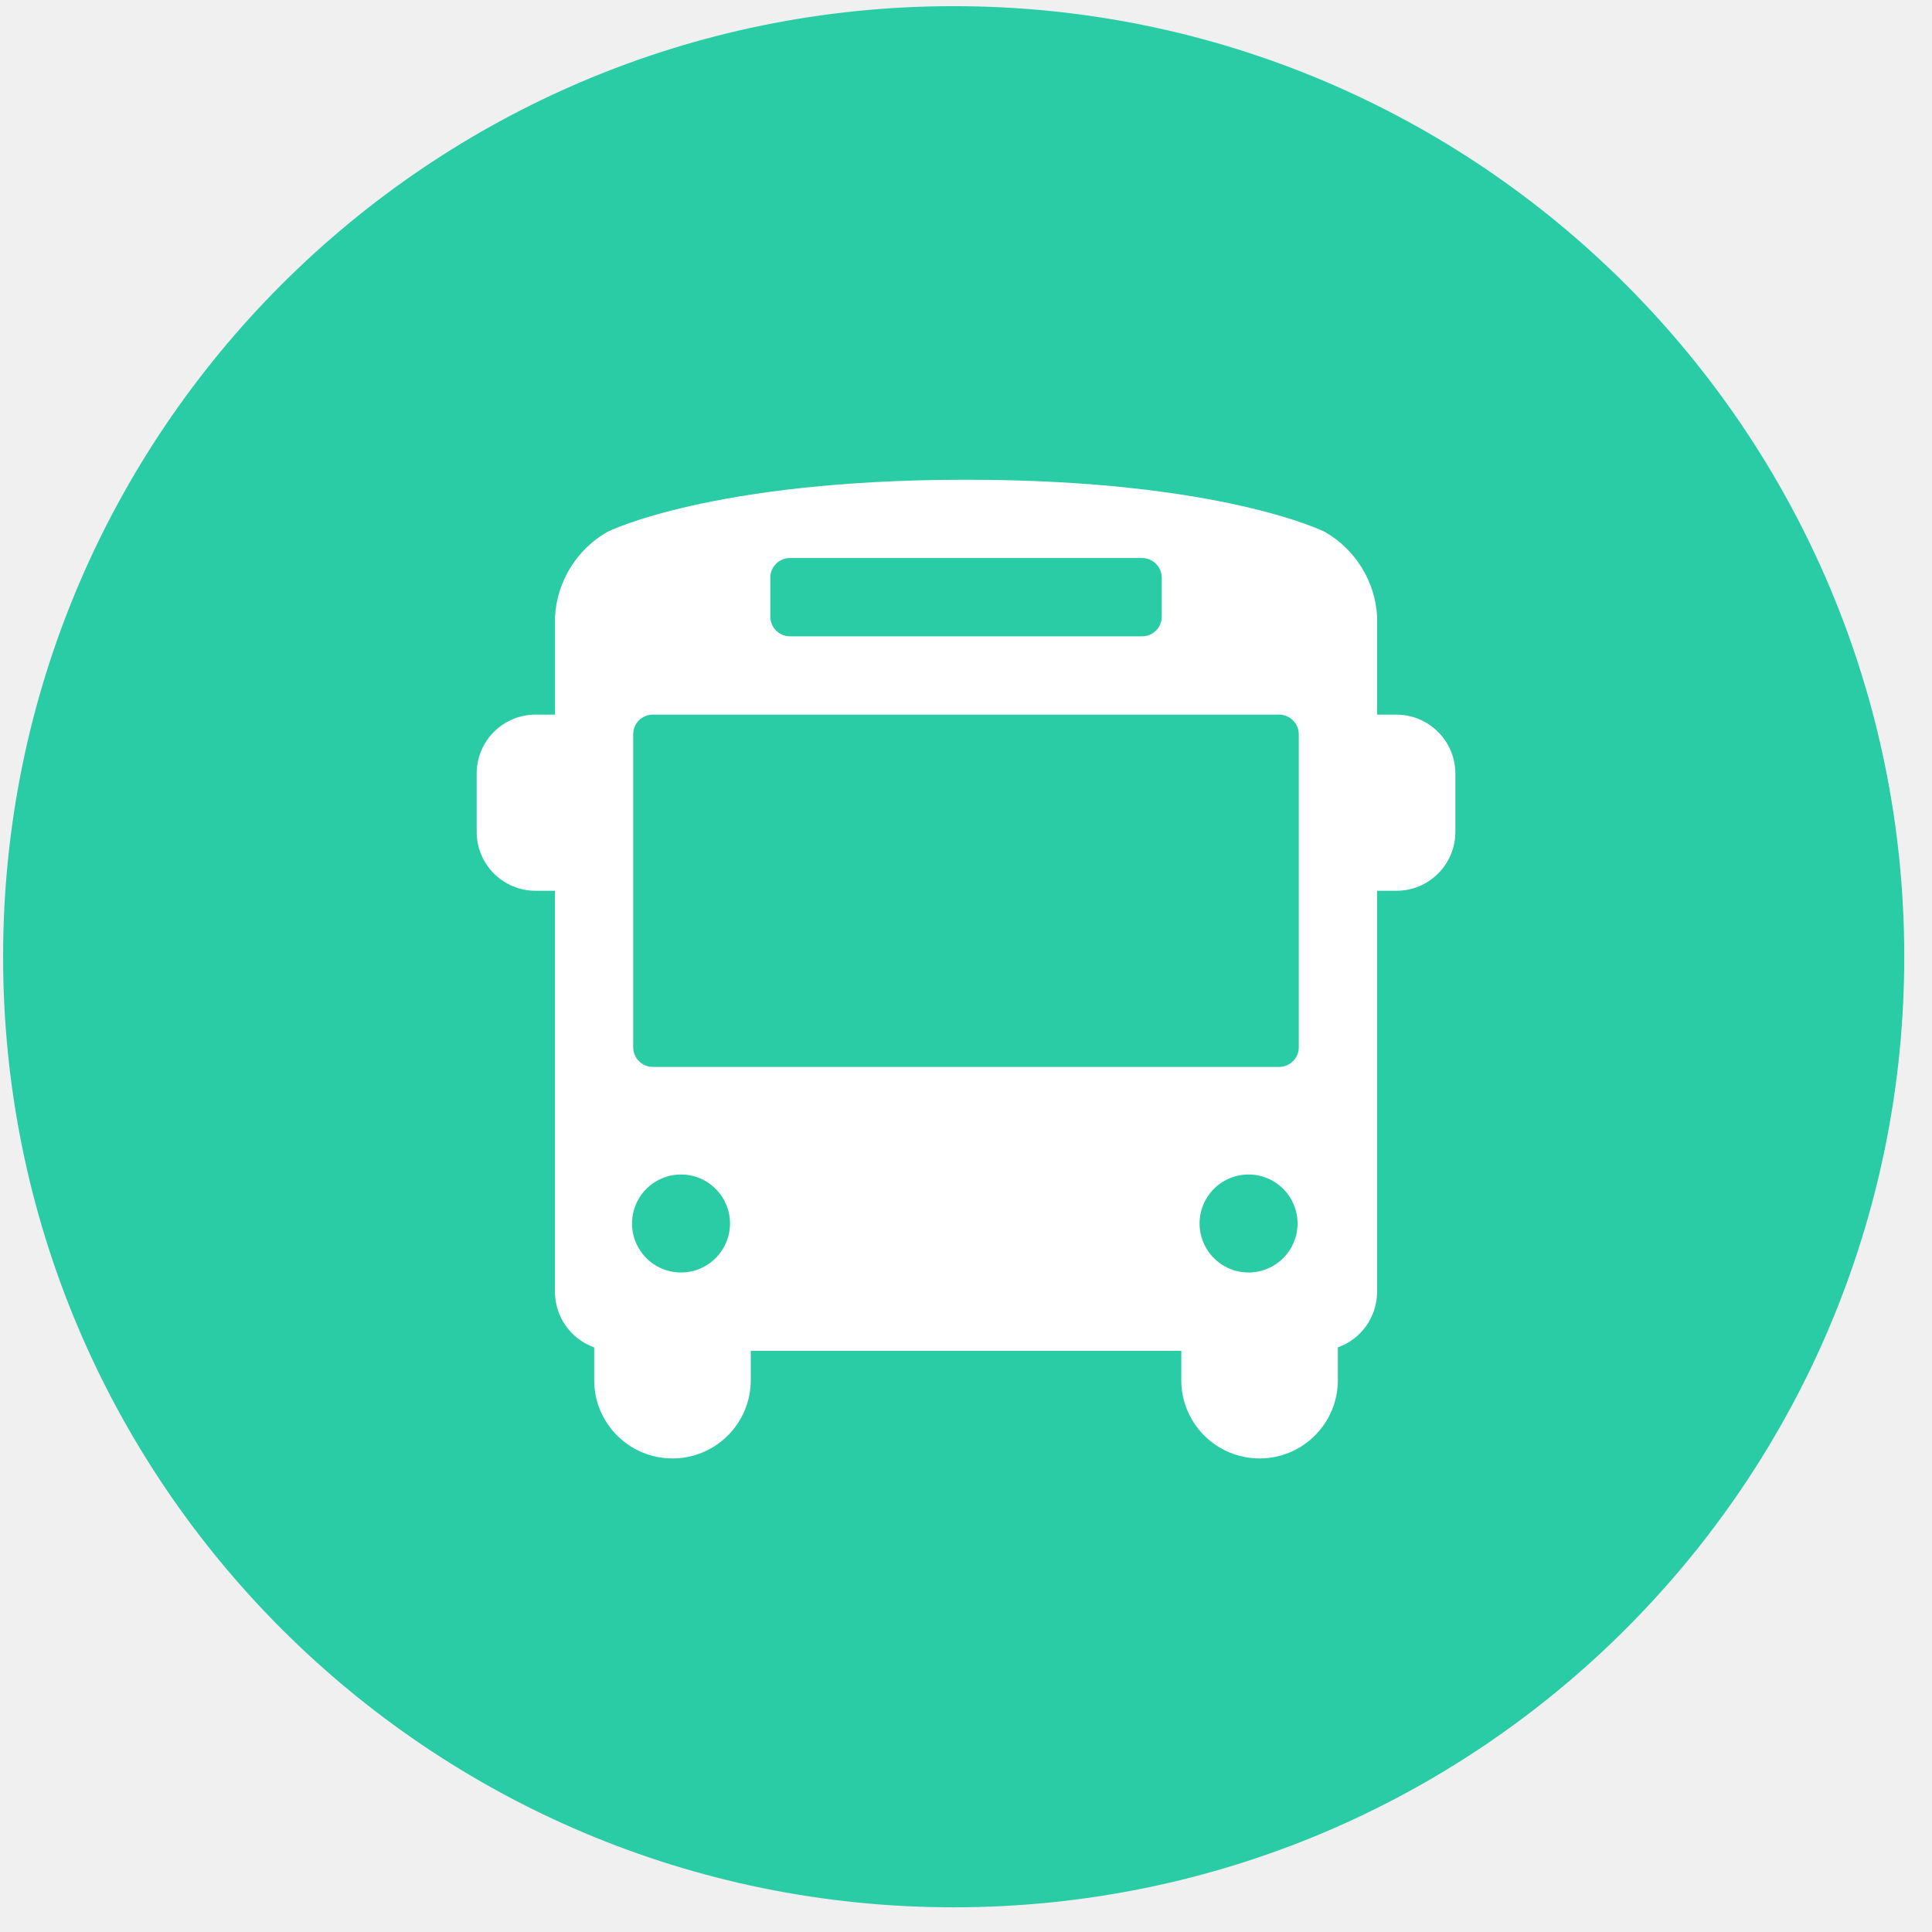
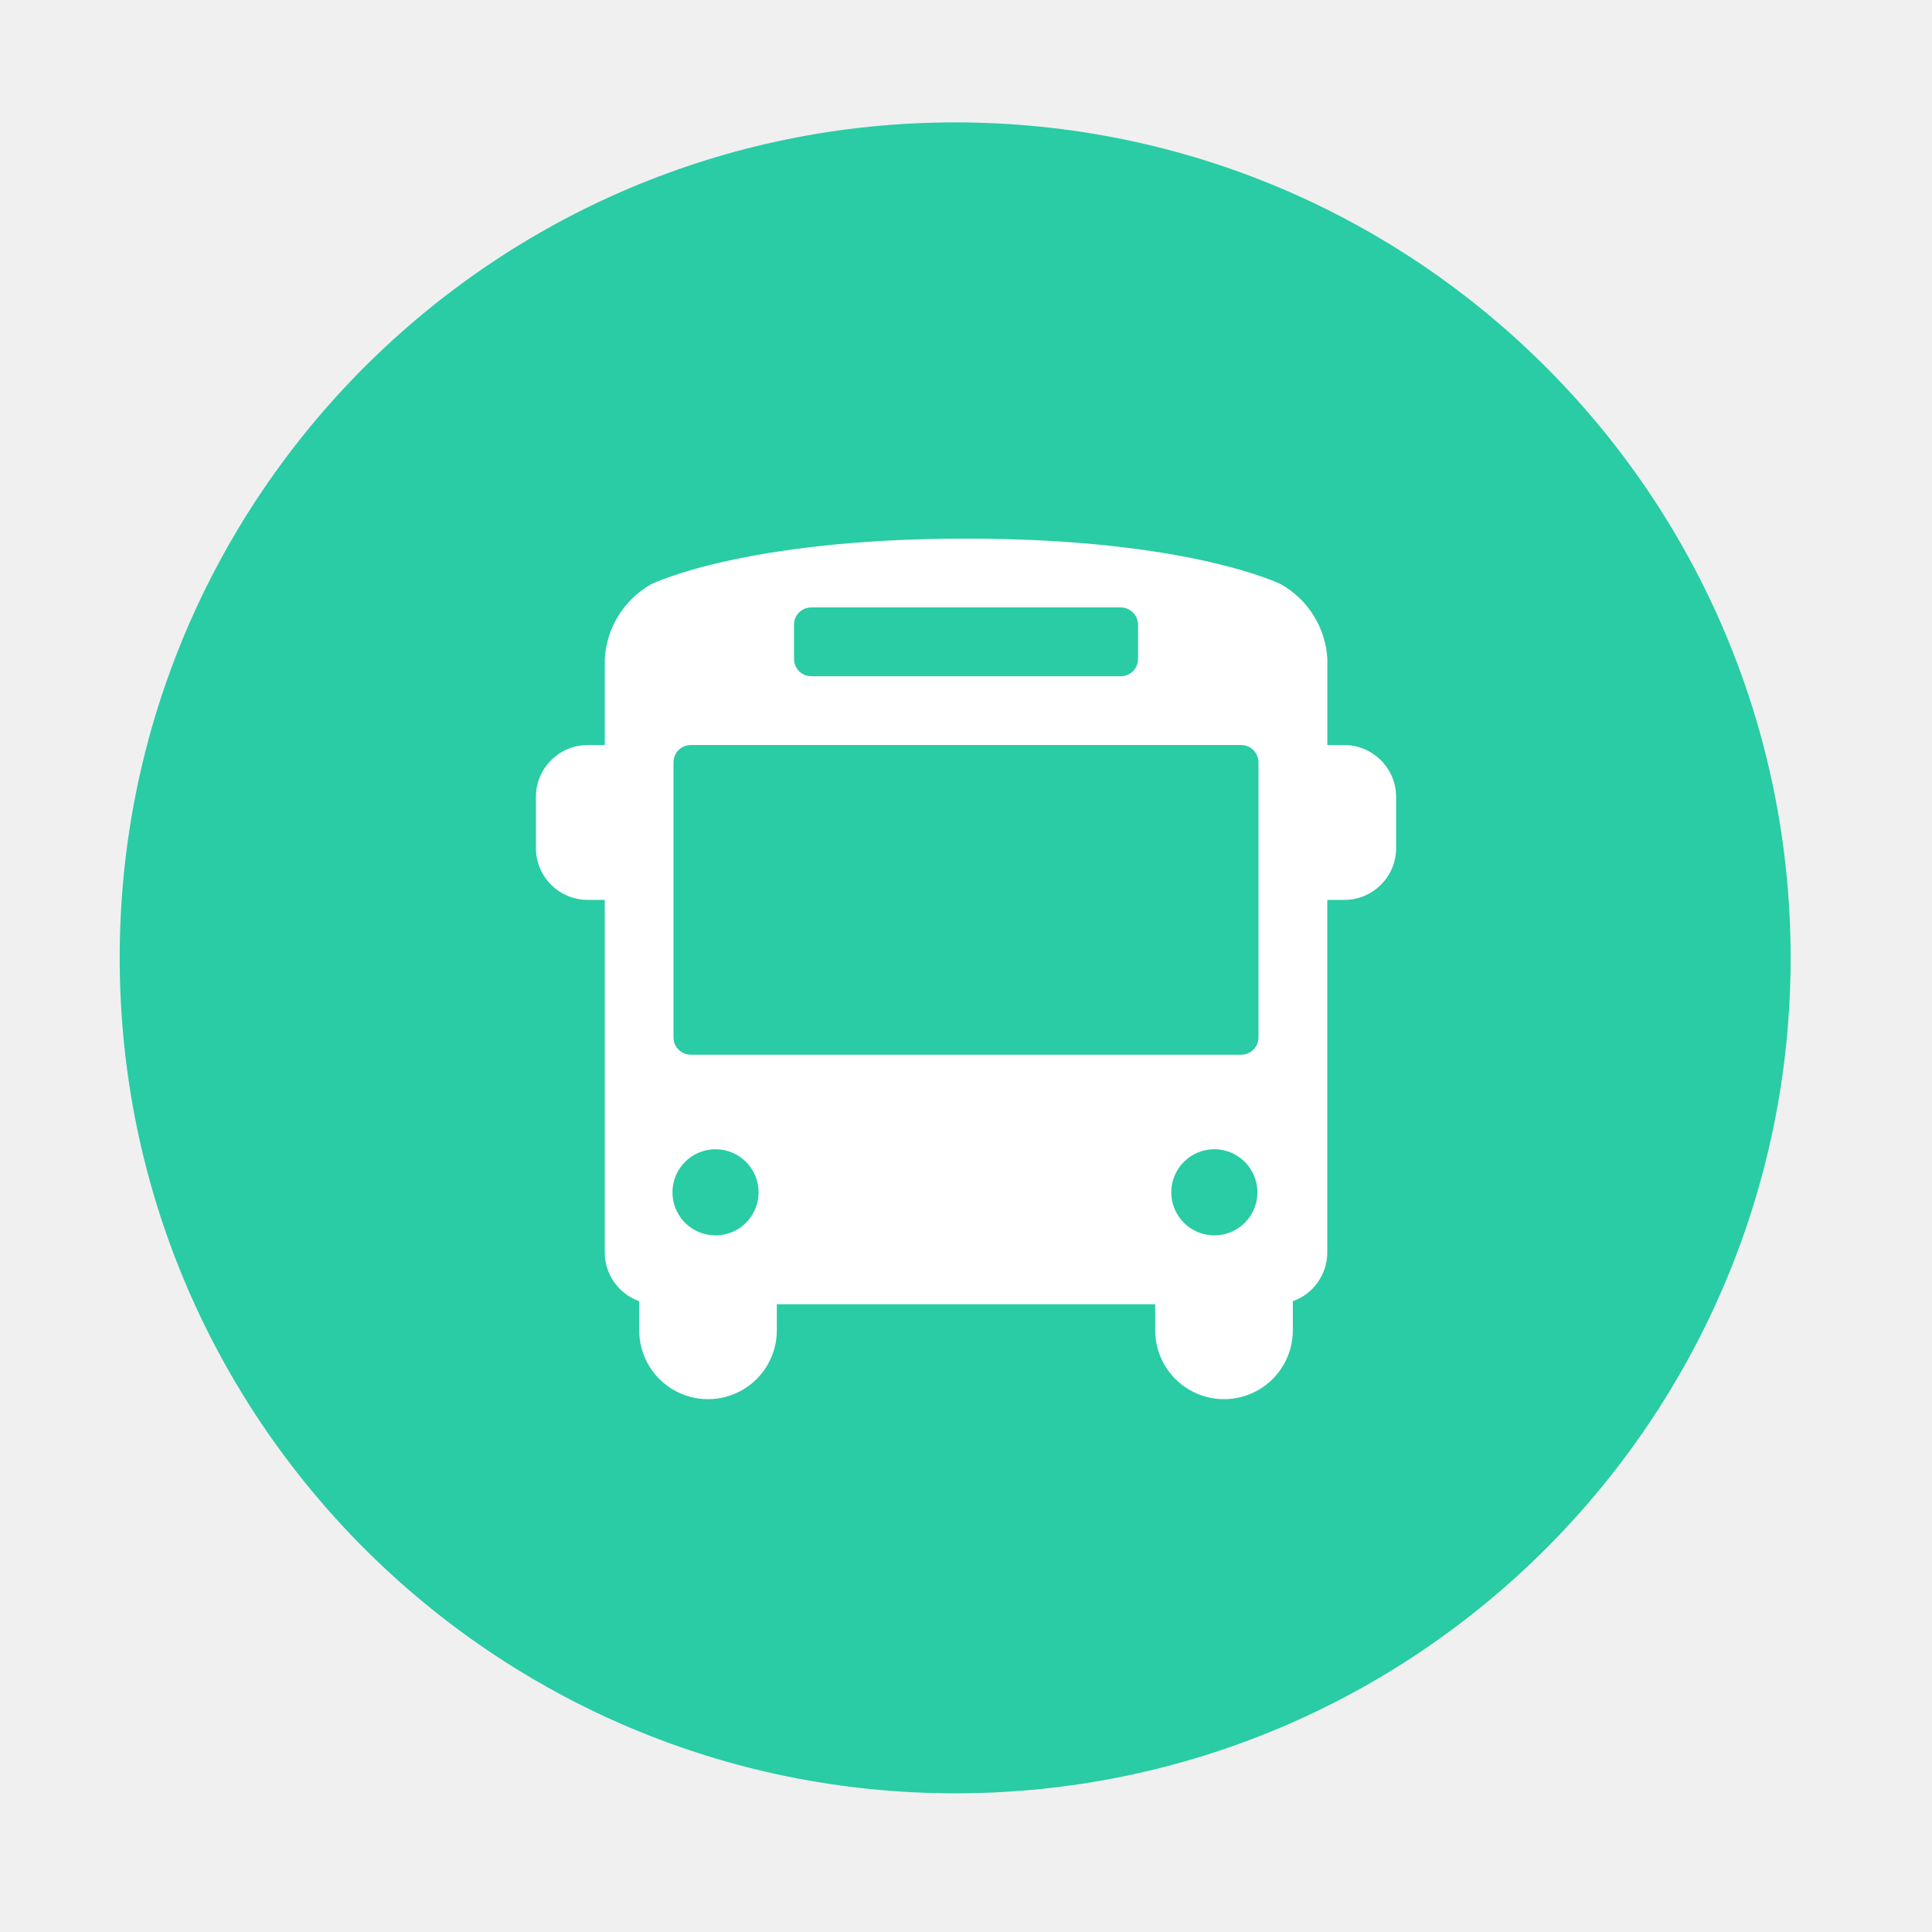
- <svg xmlns="http://www.w3.org/2000/svg" t="1640410776591" class="icon" viewBox="0 0 1024 1024" version="1.1" p-id="2384" width="200" height="200">
+ <svg xmlns="http://www.w3.org/2000/svg" t="1641700359819" class="icon" viewBox="0 0 1024 1024" version="1.1" p-id="6009" width="200" height="200">
  <defs>
    <style type="text/css" />
  </defs>
-   <path d="M505.466 507.09m-503.825 0a503.825 503.825 0 1 0 1007.65 0 503.825 503.825 0 1 0-1007.65 0Z" fill="#29CCA4" p-id="2385" />
-   <path d="M740.252 378.761h-10.341v-51.924a55.304 55.304 0 0 0-27.861-44.996S646.913 254.265 512.075 254.265c-134.821 0-190.041 27.577-190.041 27.577a55.304 55.304 0 0 0-27.861 44.996v51.924h-10.375A31.224 31.224 0 0 0 252.641 409.835v31.141a31.224 31.224 0 0 0 31.141 31.158h10.358v212.681c0.067 13.169 8.367 24.899 20.783 29.334v17.353a41.499 41.499 0 1 0 82.998 0v-15.529h228.176v15.529a41.499 41.499 0 1 0 82.998 0v-17.353a31.325 31.325 0 0 0 20.783-29.334V472.134h10.358A31.224 31.224 0 0 0 771.376 440.976v-31.141a31.325 31.325 0 0 0-31.141-31.074h0.017zM408.262 306.138a10.425 10.425 0 0 1 10.375-10.375h186.744c5.723 0.05 10.324 4.669 10.375 10.375v20.699a10.408 10.408 0 0 1-10.375 10.425H418.636a10.408 10.408 0 0 1-10.341-10.425V306.138H408.262zM361.609 674.44a25.97 25.97 0 1 1-0.033-51.924 25.97 25.97 0 0 1 0.033 51.924z m300.799 0a25.97 25.97 0 1 1 0-51.924 25.97 25.97 0 0 1 0 51.924z m25.97-119.309a10.425 10.425 0 0 1-10.358 10.358h-331.99a10.425 10.425 0 0 1-10.425-10.358v-165.995a10.425 10.425 0 0 1 10.425-10.375h331.99c5.706 0.05 10.324 4.669 10.358 10.375v165.995z" fill="#FFFFFF" p-id="2386" />
+   <path d="M63.442 507.685a442.815 442.815 0 1 0 885.63 0 442.815 442.815 0 1 0-885.63 0z" fill="#29CCA4" p-id="6010" />
+   <path d="M712.612 394.895H703.522v-45.635a48.607 48.607 0 0 0-24.486-39.547s-48.46-24.238-166.97-24.238c-118.494 0-167.027 24.238-167.027 24.238a48.607 48.607 0 0 0-24.488 39.547v45.635H311.434a27.443 27.443 0 0 0-27.385 27.311v27.37a27.443 27.443 0 0 0 27.37 27.385h9.104v186.926a27.524 27.524 0 0 0 18.266 25.782v15.252a36.474 36.474 0 1 0 72.947 0v-13.649h200.546v13.649a36.474 36.474 0 1 0 72.947 0v-15.252a27.532 27.532 0 0 0 18.266-25.781V476.962h9.104a27.443 27.443 0 0 0 27.369-27.385v-27.369a27.532 27.532 0 0 0-27.369-27.312h0.015z m-291.788-63.829a9.163 9.163 0 0 1 9.118-9.118h164.131a9.193 9.193 0 0 1 9.118 9.118v18.193a9.148 9.148 0 0 1-9.118 9.163H429.942a9.148 9.148 0 0 1-9.089-9.163v-18.193h-0.029zM379.82 654.77a22.825 22.825 0 1 1-0.03-45.636 22.825 22.825 0 0 1 0.03 45.636z m264.374 0a22.825 22.825 0 1 1 0-45.636 22.825 22.825 0 0 1 0 45.636z m22.825-104.861a9.163 9.163 0 0 1-9.104 9.104H366.128a9.163 9.163 0 0 1-9.163-9.104V404.014a9.163 9.163 0 0 1 9.163-9.119h291.788c5.015 0.044 9.075 4.104 9.104 9.119v145.894z" fill="#FFFFFF" p-id="6011" />
</svg>
